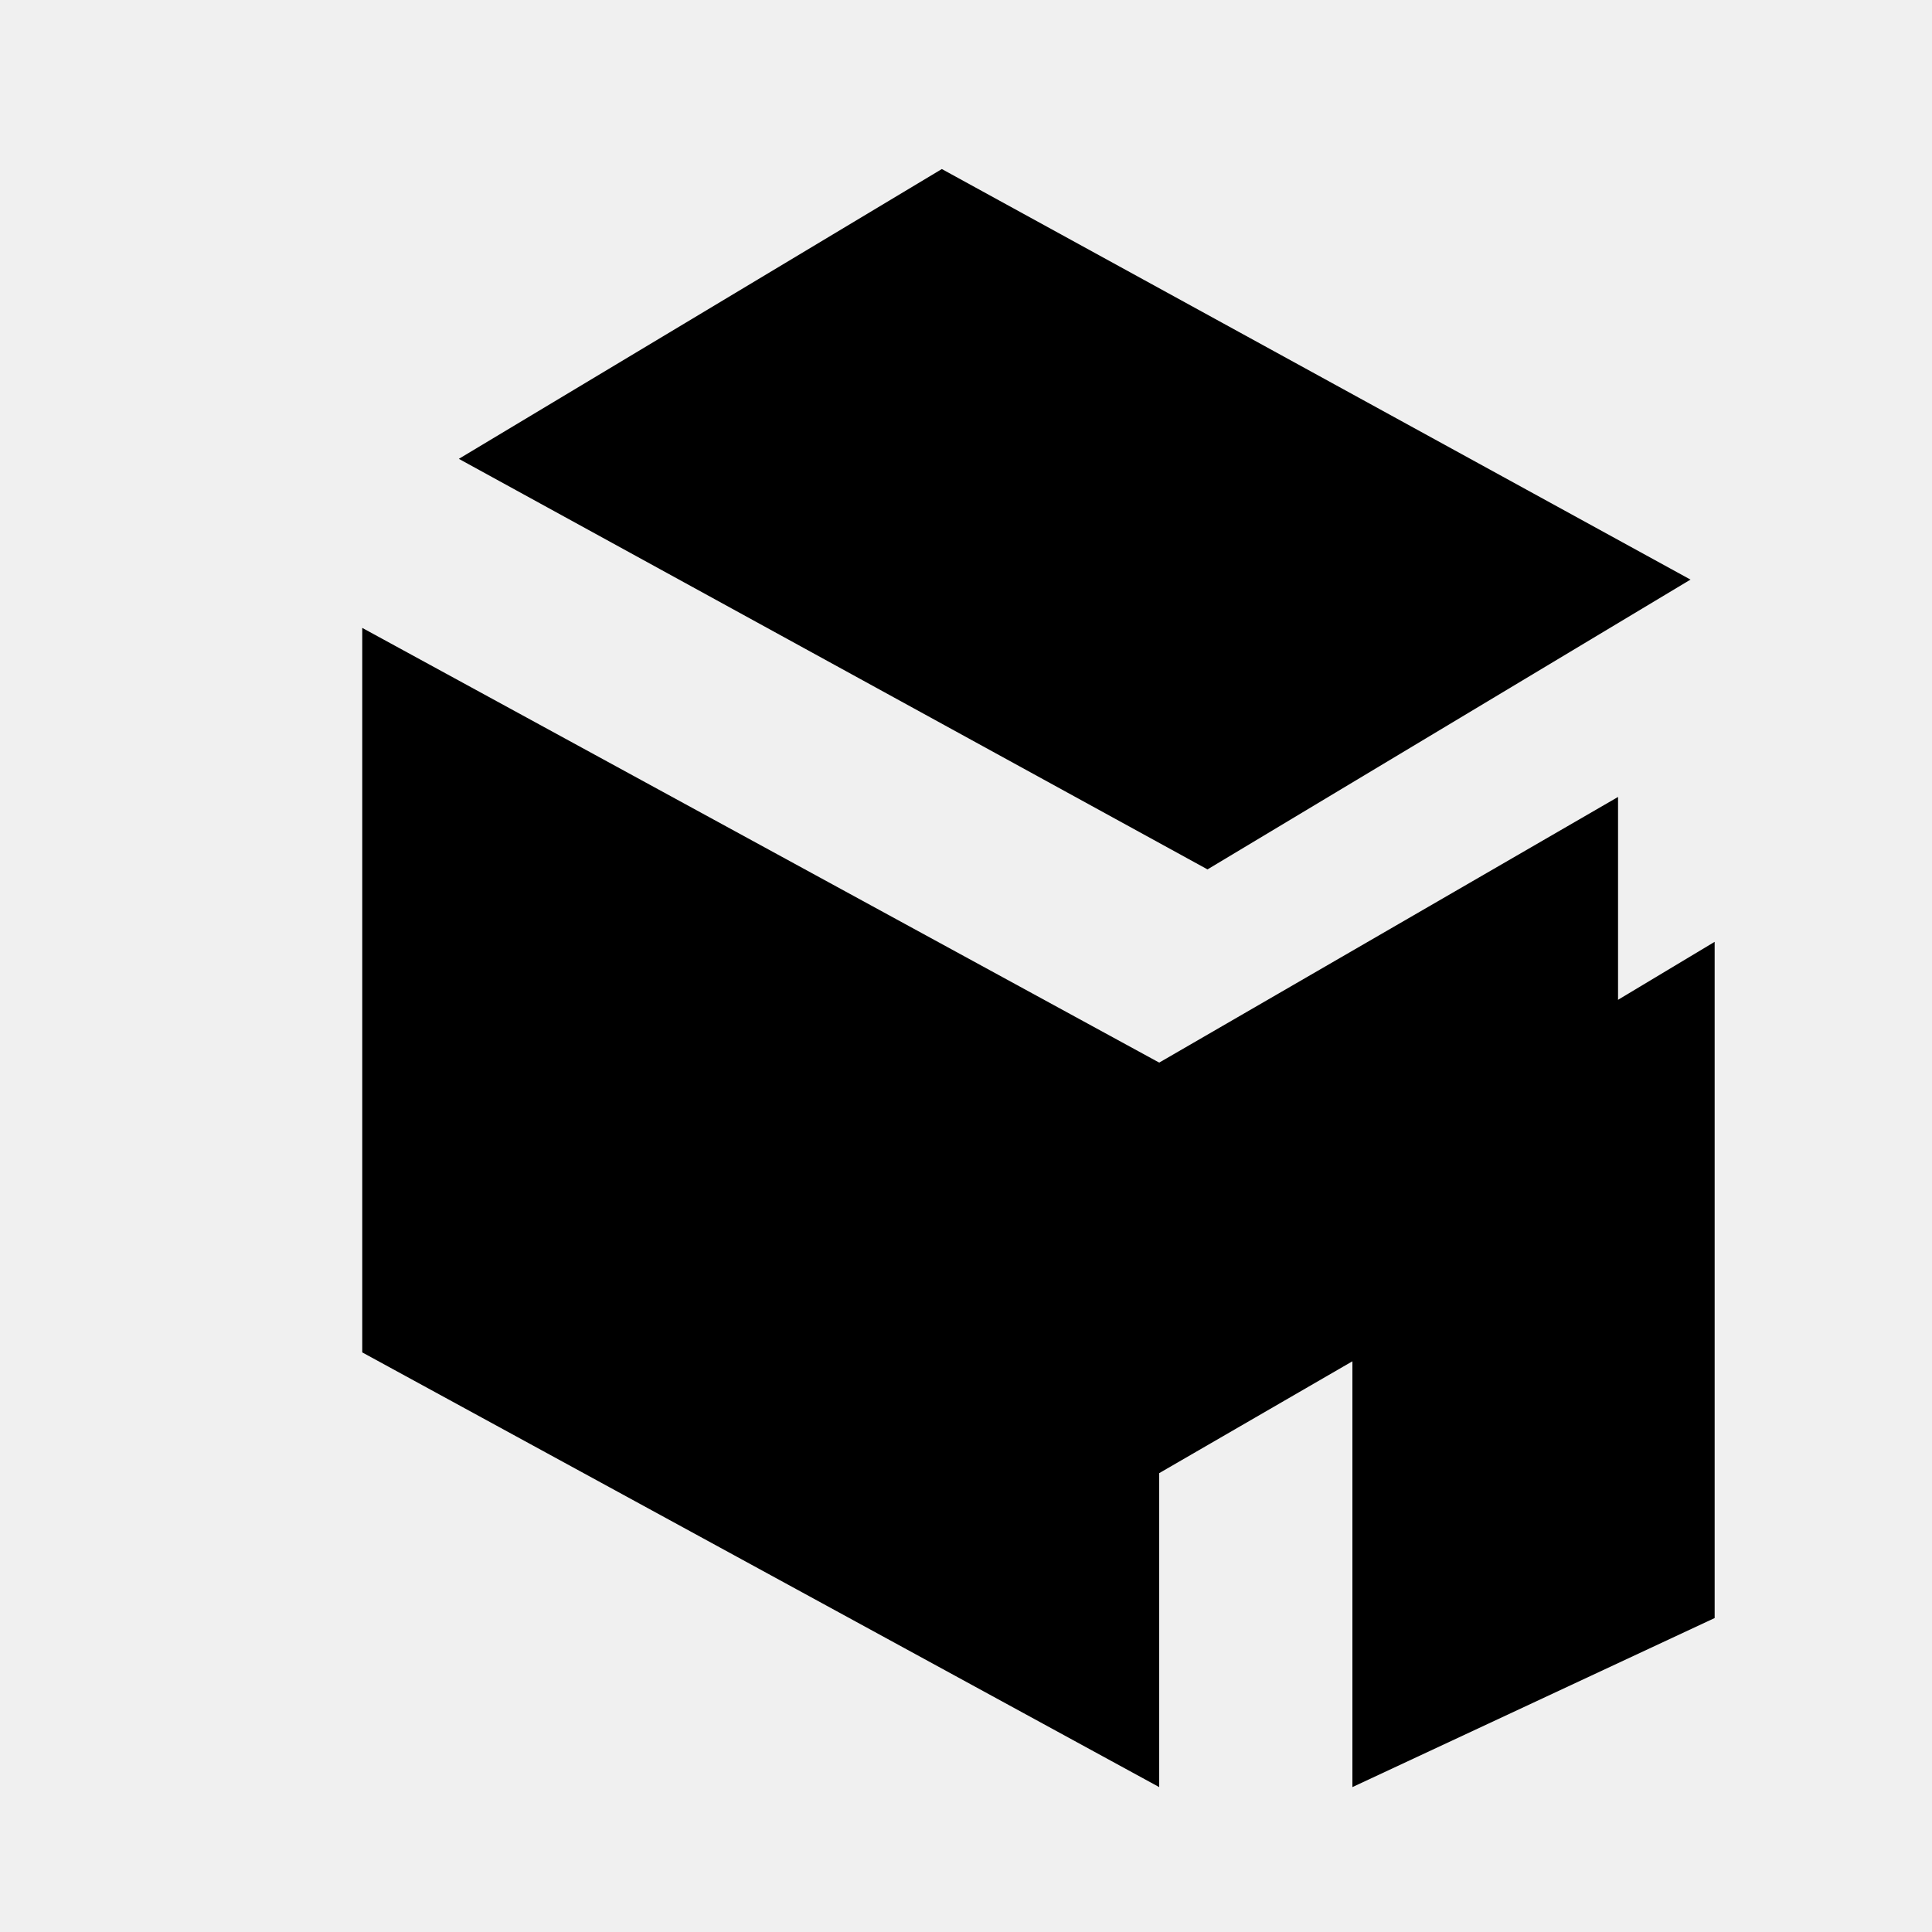
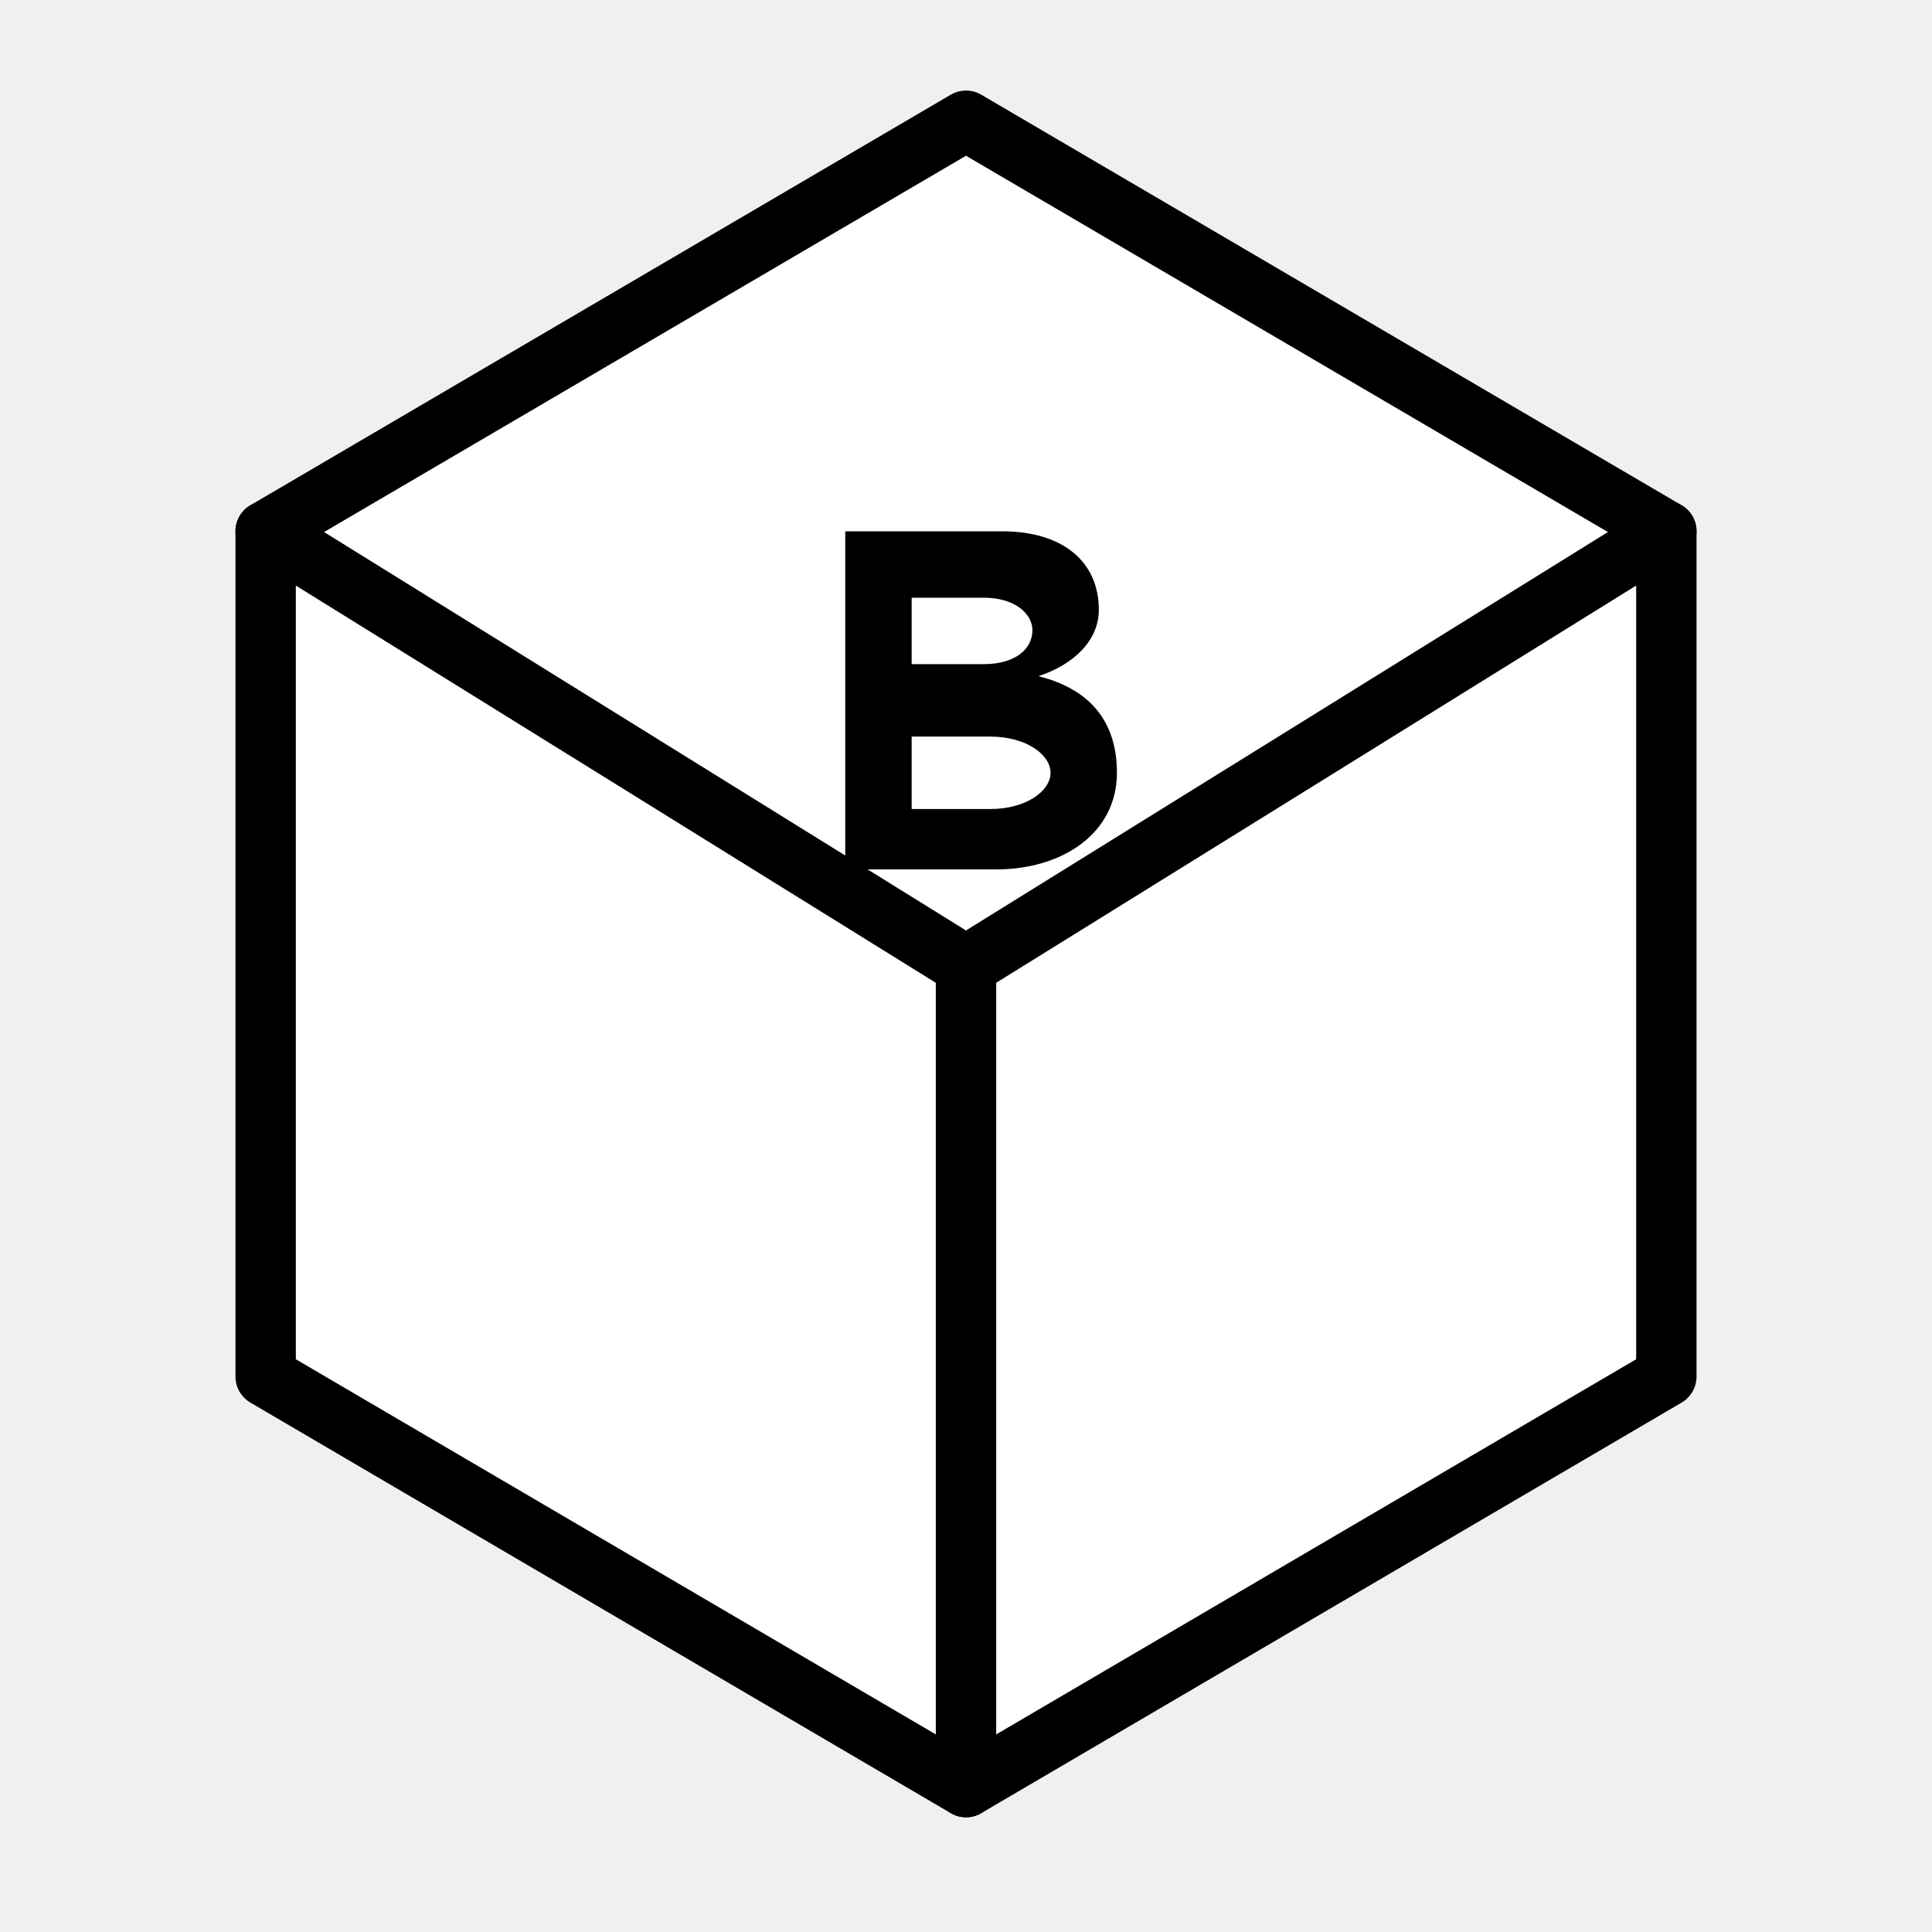
<svg xmlns="http://www.w3.org/2000/svg" viewBox="0 0 160 160" fill="none">
+   <g stroke="#000000" stroke-width="5" stroke-linecap="round" stroke-linejoin="round" fill="none">
+     <polygon points="80,10 138,44 138,114 80,148 22,114 22,44" fill="#ffffff" />
+     <line x1="80" y1="80" x2="80" y2="148" />
+     <line x1="80" y1="80" x2="22" y2="44" />
+     <line x1="80" y1="80" x2="138" y2="44" />
+   </g>
  <g fill="#000000">
-     <polygon points="78,14 140,48 100,72 38,38" />
-     <polygon points="30,52 96,88 96,148 30,112" />
-     <polygon points="96,88 134,66 134,100 96,122" />
-     <polygon points="112,96 142,78 142,134 112,148" />
+     <path d="M 70 44 L 83 44 C 88 44 91 46.5 91 50.5 C 91 53 89 55 86 56 C 90 57 92.5 59.5 92.5 64 C 92.5 69 88 72 82.5 72 L 70 72 Z M 75.5 49.5 L 75.5 55 L 81.5 55 C 84 55 85.5 53.8 85.5 52.2 C 85.5 50.8 84 49.5 81.5 49.5 Z M 75.5 61 L 75.5 67 L 82 67 C 85 67 87 65.5 87 64 C 87 62.5 85 61 82 61 Z" />
  </g>
</svg>
